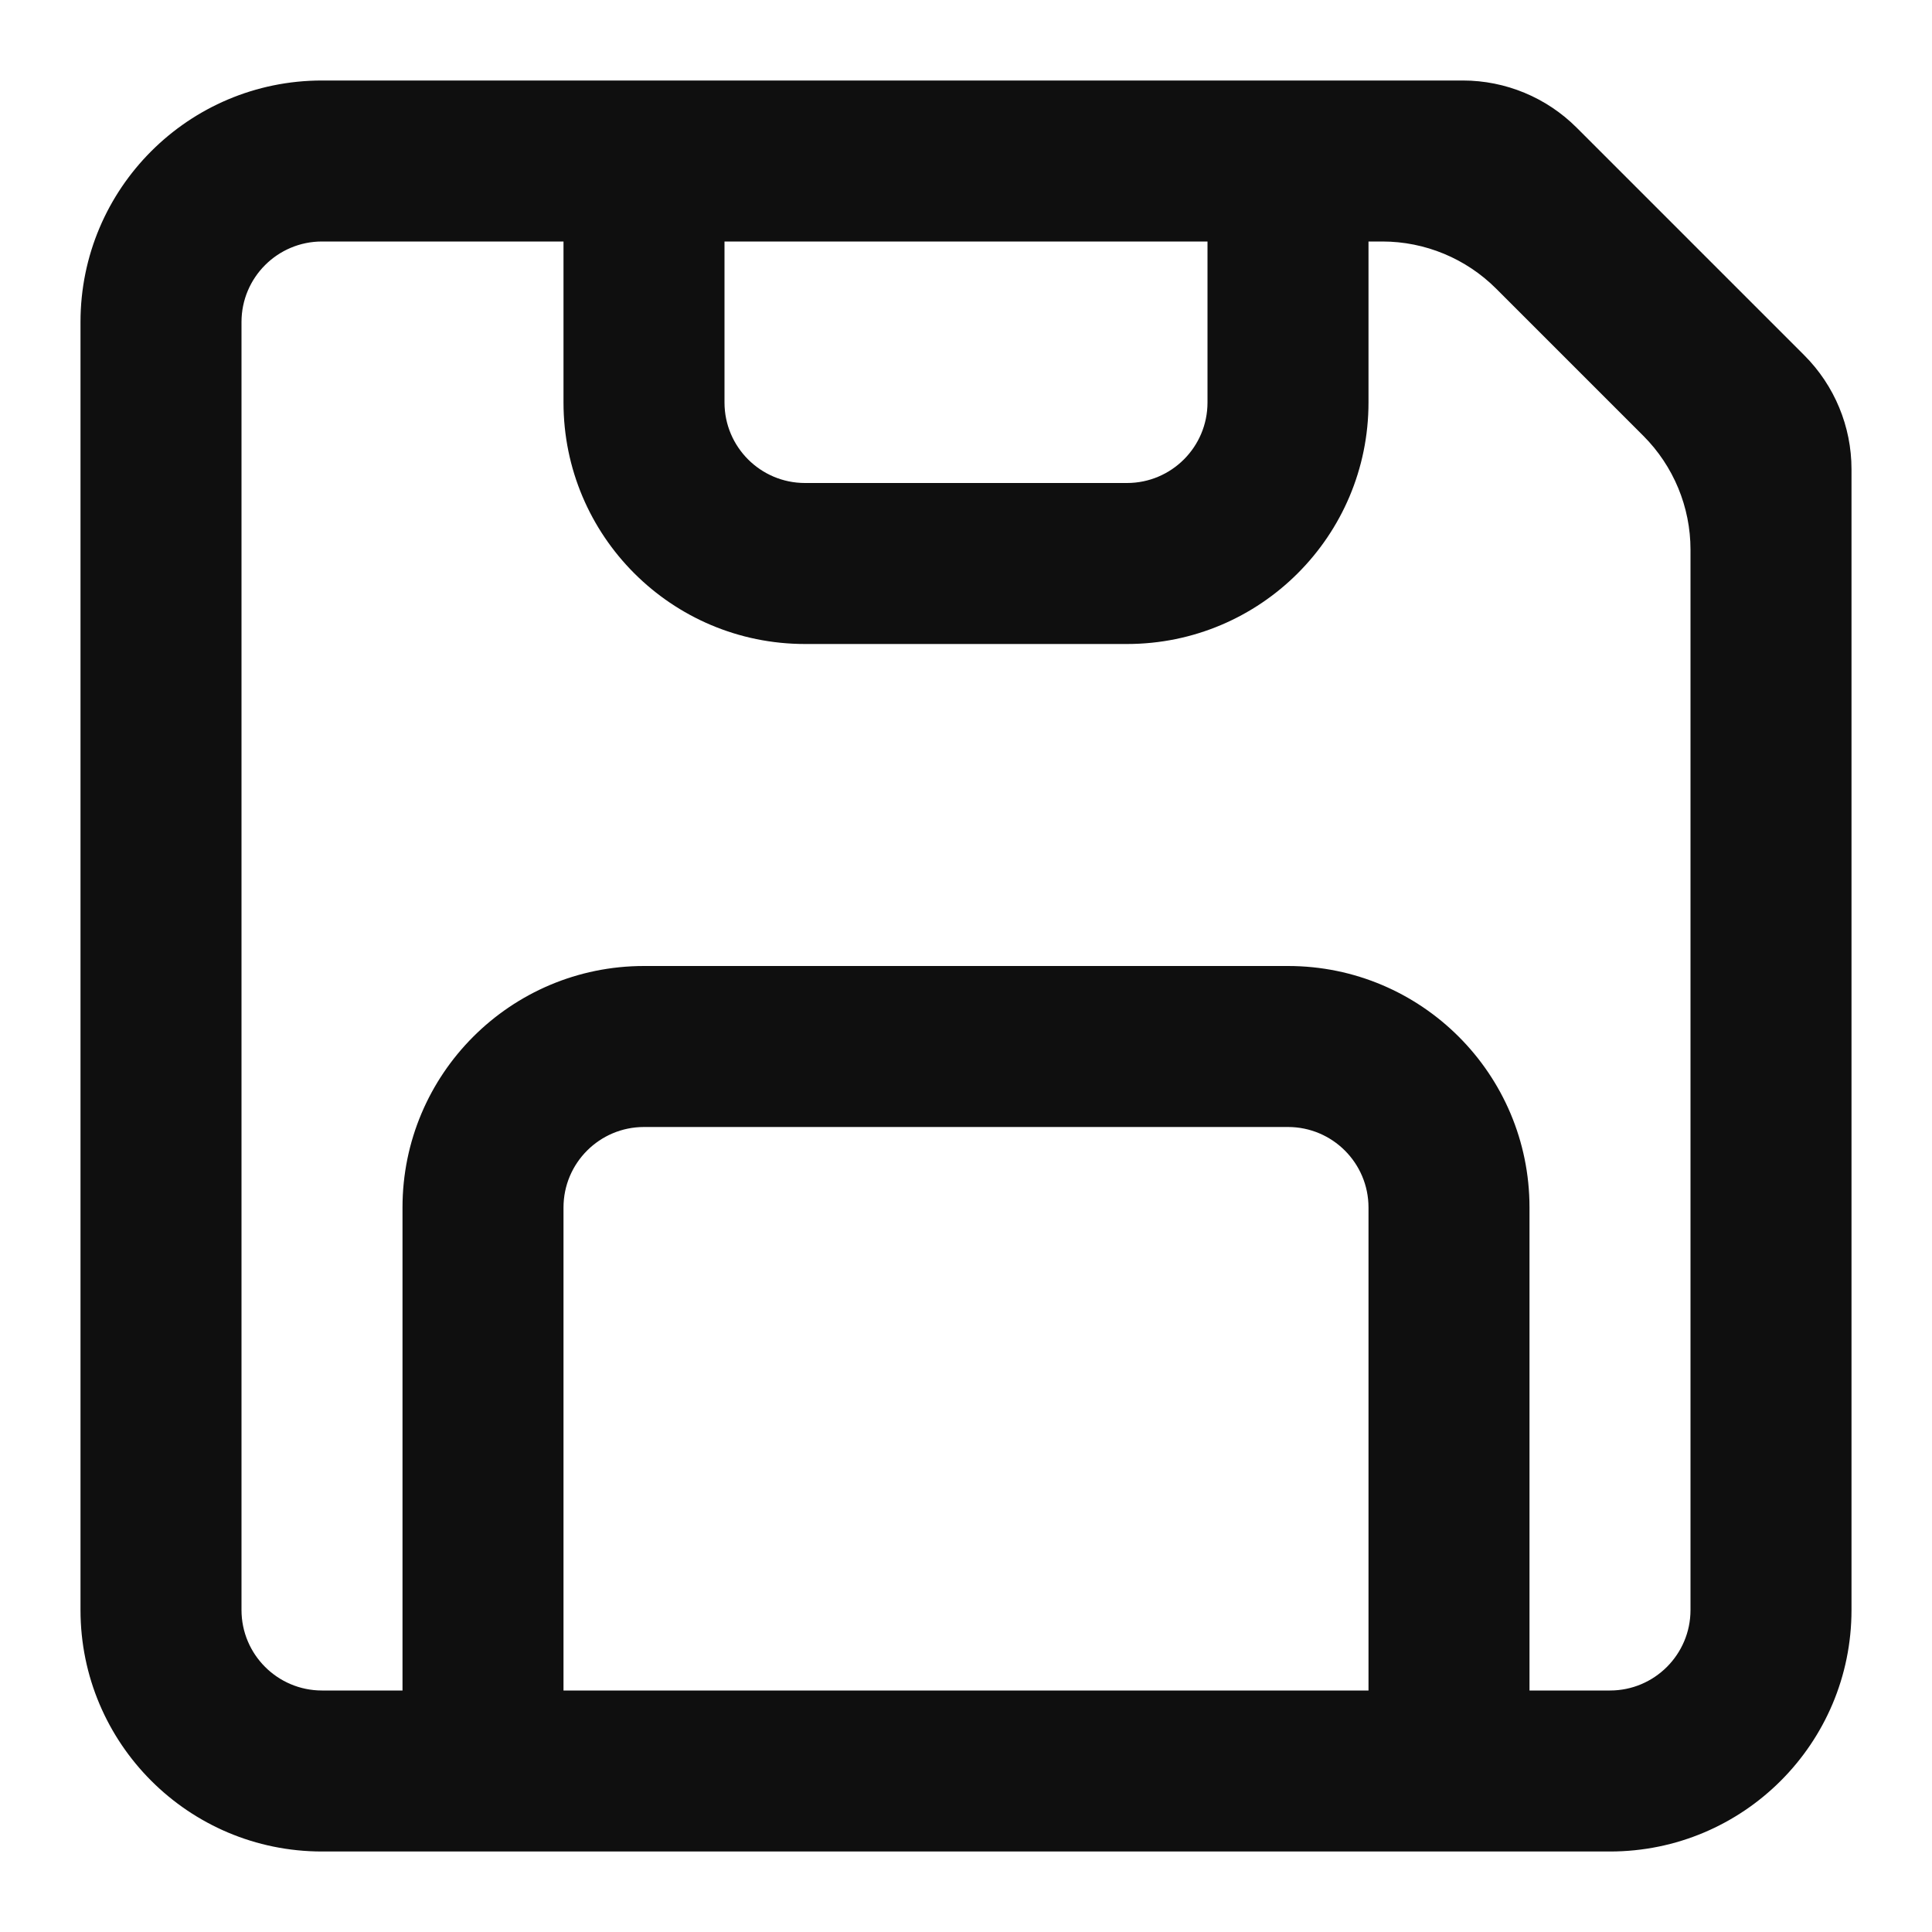
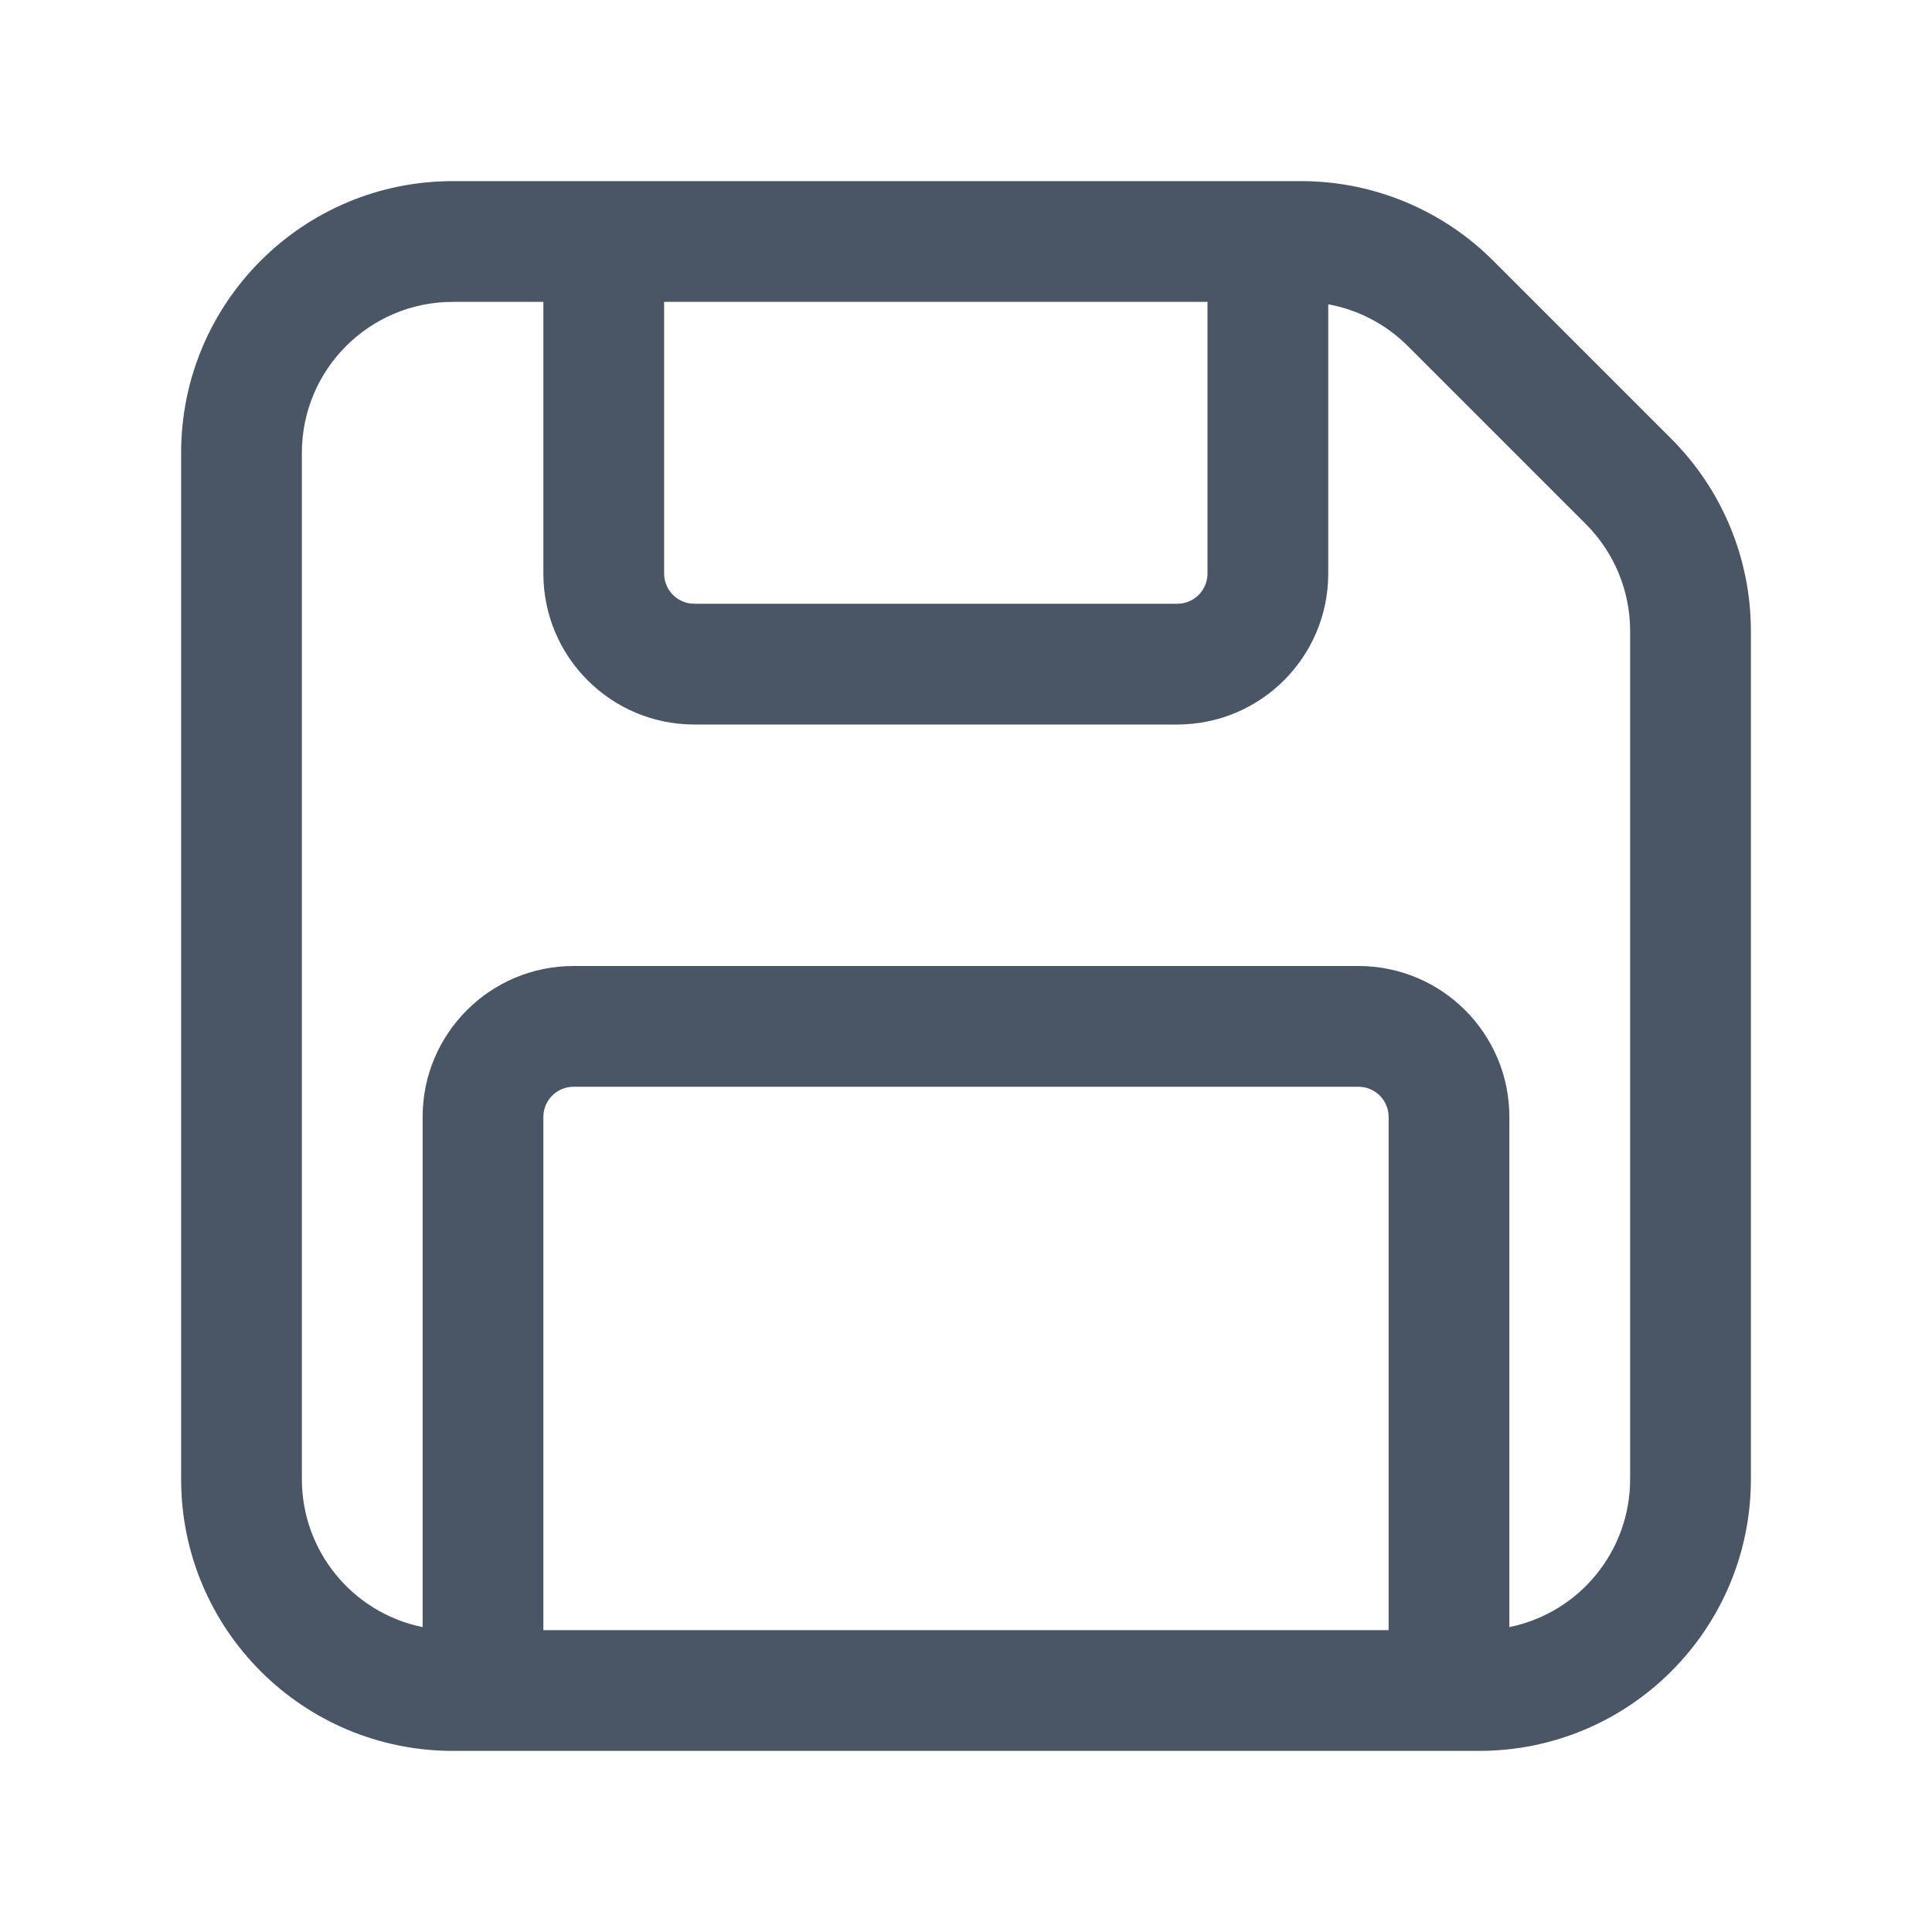
- <svg xmlns="http://www.w3.org/2000/svg" width="800px" height="800px" viewBox="0 0 24 24" fill="none">
-   <path fill-rule="evenodd" clip-rule="evenodd" d="M18.172 1C18.702 1 19.211 1.211 19.586 1.586L22.414 4.414C22.789 4.789 23 5.298 23 5.828V20C23 21.657 21.657 23 20 23H4C2.343 23 1 21.657 1 20V4C1 2.343 2.343 1 4 1H18.172ZM4 3C3.448 3 3 3.448 3 4V20C3 20.552 3.448 21 4 21L5 21L5 15C5 13.343 6.343 12 8 12L16 12C17.657 12 19 13.343 19 15V21H20C20.552 21 21 20.552 21 20V6.828C21 6.298 20.789 5.789 20.414 5.414L18.586 3.586C18.211 3.211 17.702 3 17.172 3H17V5C17 6.657 15.657 8 14 8H10C8.343 8 7 6.657 7 5V3H4ZM17 21V15C17 14.448 16.552 14 16 14L8 14C7.448 14 7 14.448 7 15L7 21L17 21ZM9 3H15V5C15 5.552 14.552 6 14 6H10C9.448 6 9 5.552 9 5V3Z" fill="#0F0F0F" />
+ <svg xmlns="http://www.w3.org/2000/svg" aria-hidden="true" role="img" width="64" height="64" viewBox="0 0 32 32" style="color: rgb(74, 85, 101);">
+   <path fill="currentColor" d="M5 7.5A2.5 2.5 0 0 1 7.5 5H9v4.5a2.5 2.5 0 0 0 2.5 2.5h8A2.5 2.5 0 0 0 22 9.5V5.04a2.5 2.5 0 0 1 1.318.692l2.95 2.95A2.5 2.5 0 0 1 27 10.45V24.5a2.5 2.5 0 0 1-2 2.45V18.5a2.5 2.5 0 0 0-2.5-2.5h-13A2.5 2.5 0 0 0 7 18.5v8.45a2.5 2.5 0 0 1-2-2.45zM9 27v-8.5a.5.5 0 0 1 .5-.5h13a.5.5 0 0 1 .5.5V27zM20 5v4.5a.5.5 0 0 1-.5.5h-8a.5.5 0 0 1-.5-.5V5zM7.5 3A4.5 4.5 0 0 0 3 7.5v17A4.5 4.5 0 0 0 7.5 29h17a4.5 4.5 0 0 0 4.5-4.5V10.45a4.5 4.5 0 0 0-1.318-3.182l-2.95-2.95A4.5 4.5 0 0 0 21.55 3z" />
</svg>
